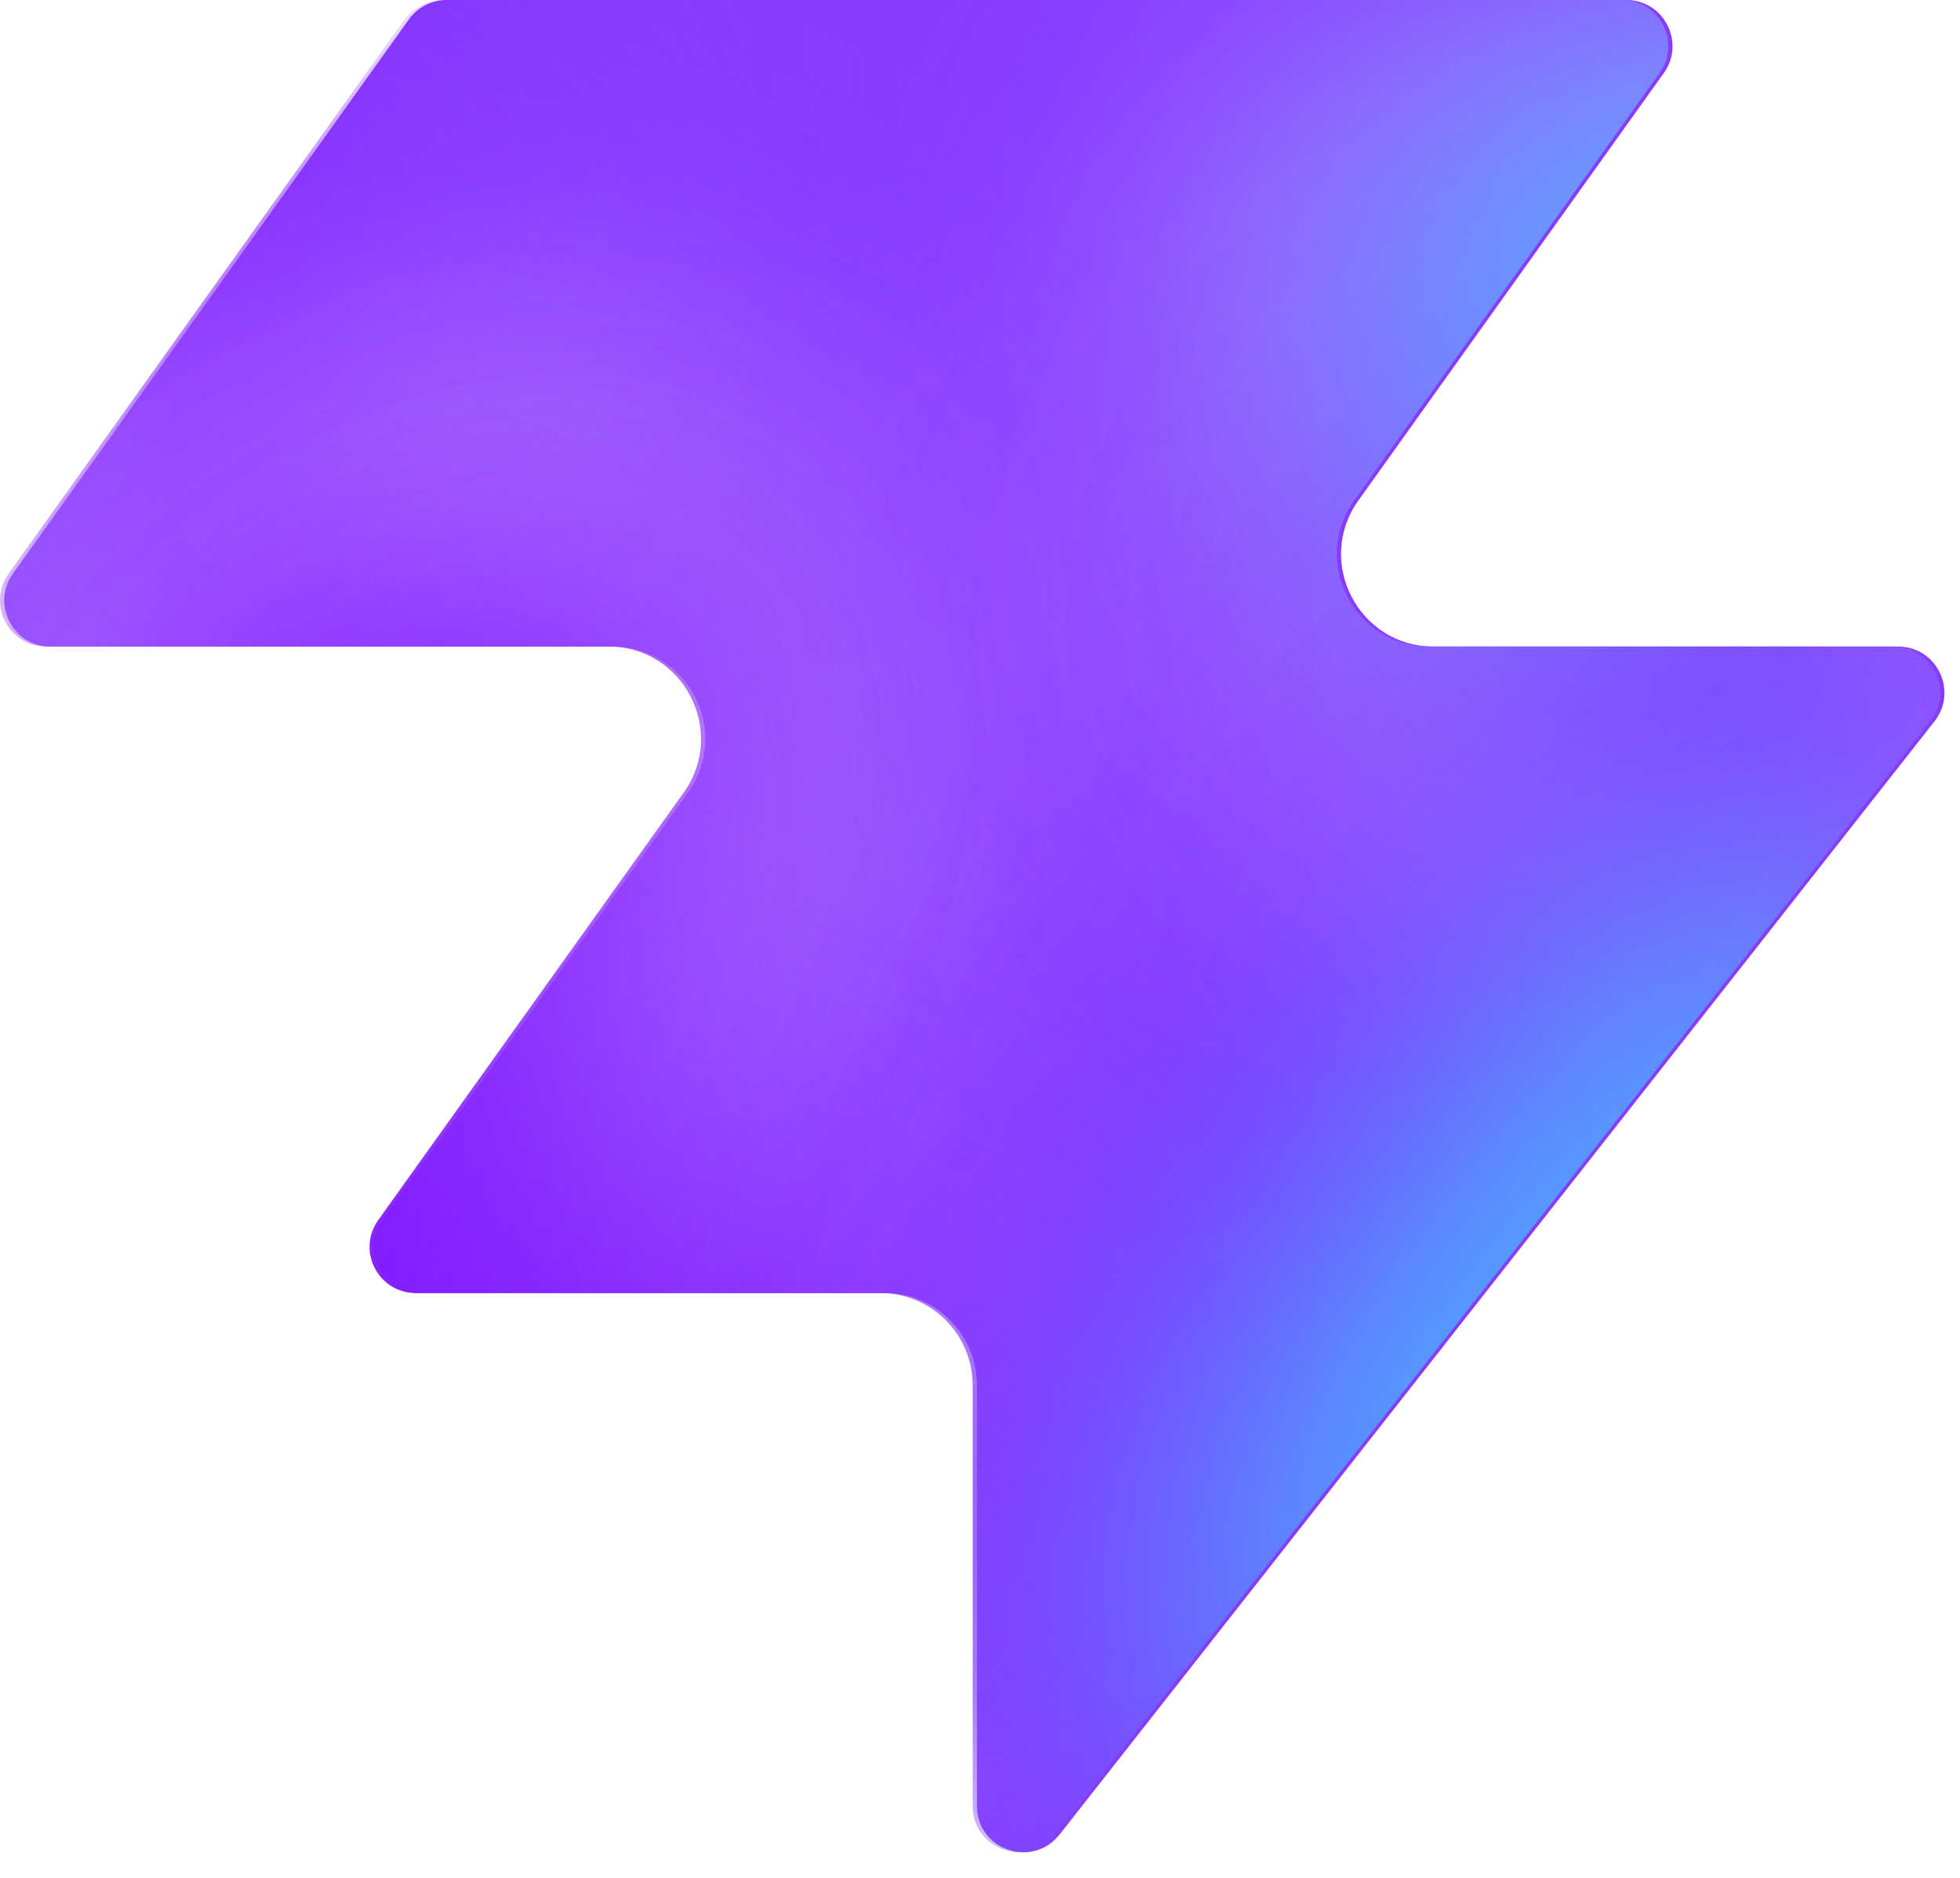
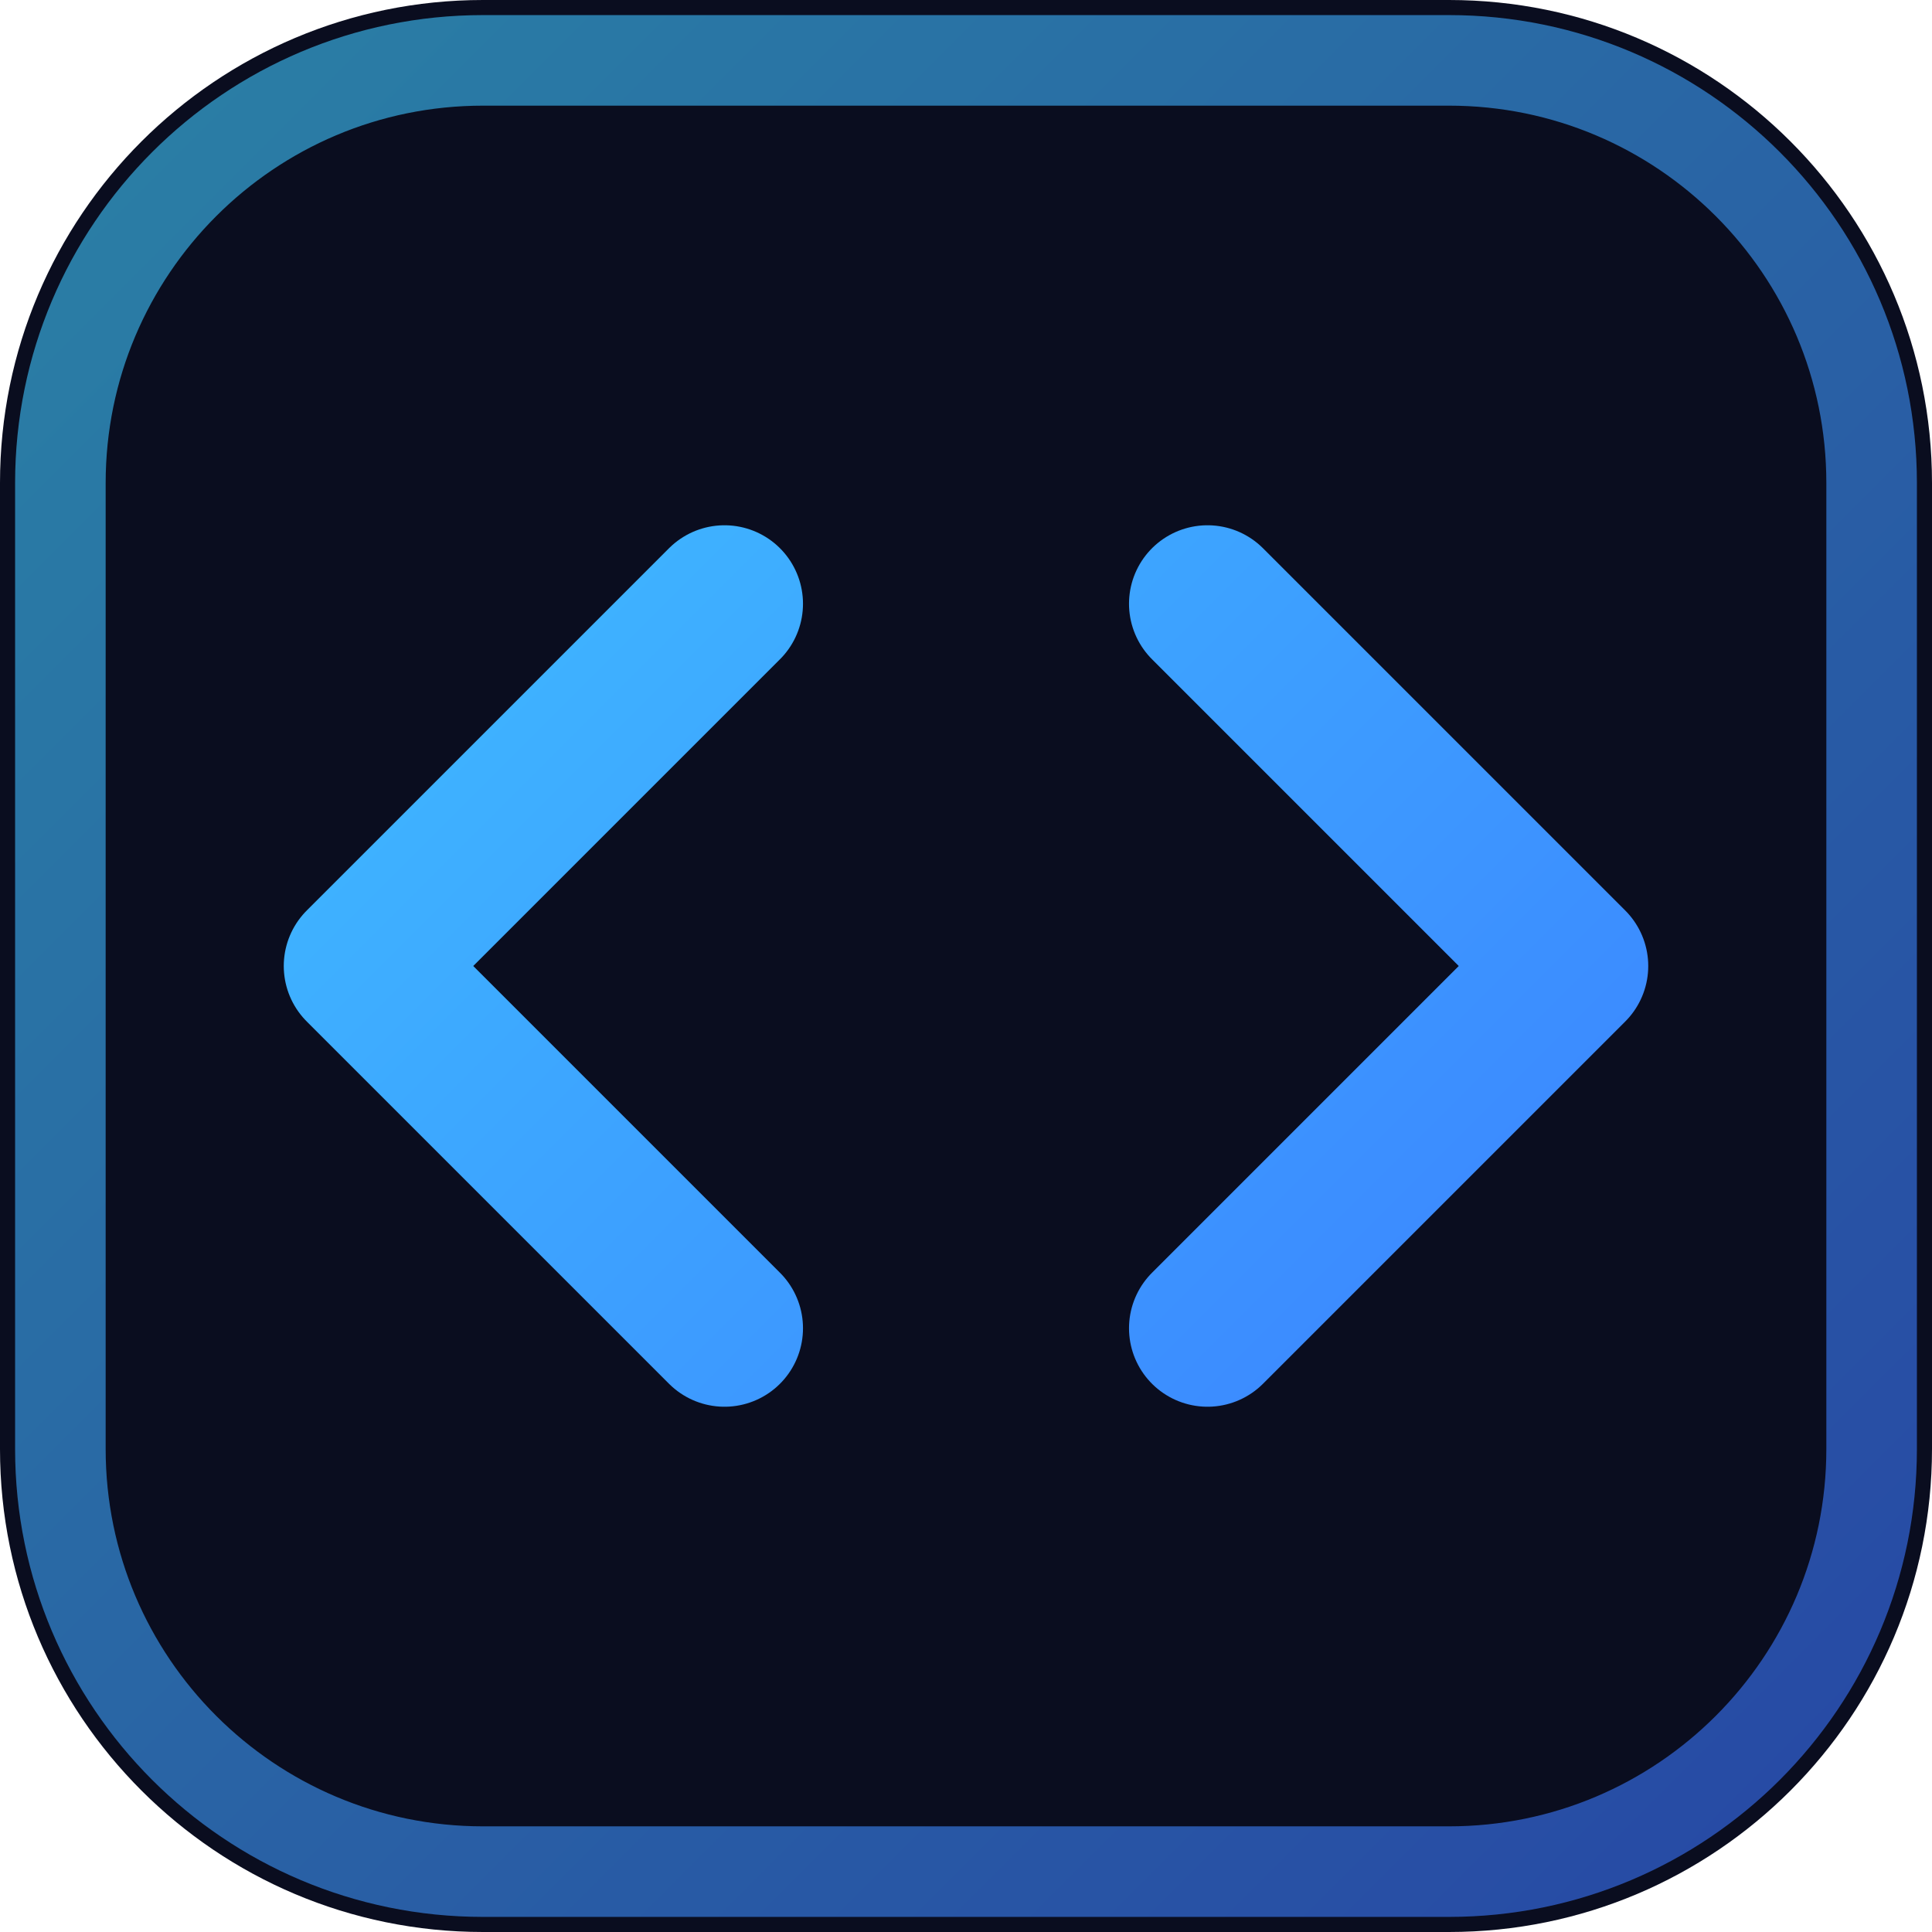
- <svg xmlns="http://www.w3.org/2000/svg" width="48" height="46" fill="none" viewBox="0 0 48 46">
-   <path fill="#863bff" d="M25.946 44.938c-.664.845-2.021.375-2.021-.698V33.937a2.26 2.26 0 0 0-2.262-2.262H10.287c-.92 0-1.456-1.04-.92-1.788l7.48-10.471c1.07-1.497 0-3.578-1.842-3.578H1.237c-.92 0-1.456-1.04-.92-1.788L10.013.474c.214-.297.556-.474.92-.474h28.894c.92 0 1.456 1.04.92 1.788l-7.48 10.471c-1.07 1.498 0 3.579 1.842 3.579h11.377c.943 0 1.473 1.088.89 1.83L25.947 44.94z" style="fill:#863bff;fill:color(display-p3 .525 .23 1);fill-opacity:1" />
-   <mask id="a" width="48" height="46" x="0" y="0" maskUnits="userSpaceOnUse" style="mask-type:alpha">
-     <path fill="#000" d="M25.842 44.938c-.664.844-2.021.375-2.021-.698V33.937a2.26 2.26 0 0 0-2.262-2.262H10.183c-.92 0-1.456-1.04-.92-1.788l7.48-10.471c1.07-1.498 0-3.579-1.842-3.579H1.133c-.92 0-1.456-1.04-.92-1.787L9.91.473c.214-.297.556-.474.92-.474h28.894c.92 0 1.456 1.04.92 1.788l-7.48 10.471c-1.07 1.498 0 3.578 1.842 3.578h11.377c.943 0 1.473 1.088.89 1.832L25.843 44.94z" style="fill:#000;fill-opacity:1" />
-   </mask>
-   <g mask="url(#a)">
-     <g filter="url(#b)">
-       <ellipse cx="5.508" cy="14.704" fill="#ede6ff" rx="5.508" ry="14.704" style="fill:#ede6ff;fill:color(display-p3 .927 .903 1);fill-opacity:1" transform="matrix(.00324 1 1 -.00324 -4.47 31.516)" />
-     </g>
-     <g filter="url(#c)">
-       <ellipse cx="10.399" cy="29.851" fill="#ede6ff" rx="10.399" ry="29.851" style="fill:#ede6ff;fill:color(display-p3 .927 .903 1);fill-opacity:1" transform="matrix(.00324 1 1 -.00324 -39.328 7.883)" />
-     </g>
-     <g filter="url(#d)">
-       <ellipse cx="5.508" cy="30.487" fill="#7e14ff" rx="5.508" ry="30.487" style="fill:#7e14ff;fill:color(display-p3 .492 .077 1);fill-opacity:1" transform="rotate(89.814 -25.913 -14.639)scale(1 -1)" />
-     </g>
-     <g filter="url(#e)">
-       <ellipse cx="5.508" cy="30.599" fill="#7e14ff" rx="5.508" ry="30.599" style="fill:#7e14ff;fill:color(display-p3 .492 .077 1);fill-opacity:1" transform="rotate(89.814 -32.644 -3.334)scale(1 -1)" />
-     </g>
-     <g filter="url(#f)">
-       <ellipse cx="5.508" cy="30.599" fill="#7e14ff" rx="5.508" ry="30.599" style="fill:#7e14ff;fill:color(display-p3 .492 .077 1);fill-opacity:1" transform="matrix(.00324 1 1 -.00324 -34.34 30.47)" />
-     </g>
-     <g filter="url(#g)">
-       <ellipse cx="14.072" cy="22.078" fill="#ede6ff" rx="14.072" ry="22.078" style="fill:#ede6ff;fill:color(display-p3 .927 .903 1);fill-opacity:1" transform="rotate(93.35 24.506 48.493)scale(-1 1)" />
-     </g>
-     <g filter="url(#h)">
-       <ellipse cx="3.47" cy="21.501" fill="#7e14ff" rx="3.47" ry="21.501" style="fill:#7e14ff;fill:color(display-p3 .492 .077 1);fill-opacity:1" transform="rotate(89.009 28.708 47.59)scale(-1 1)" />
-     </g>
-     <g filter="url(#i)">
-       <ellipse cx="3.47" cy="21.501" fill="#7e14ff" rx="3.47" ry="21.501" style="fill:#7e14ff;fill:color(display-p3 .492 .077 1);fill-opacity:1" transform="rotate(89.009 28.708 47.59)scale(-1 1)" />
-     </g>
-     <g filter="url(#j)">
-       <ellipse cx=".387" cy="8.972" fill="#7e14ff" rx="4.407" ry="29.108" style="fill:#7e14ff;fill:color(display-p3 .492 .077 1);fill-opacity:1" transform="rotate(39.51 .387 8.972)" />
-     </g>
-     <g filter="url(#k)">
-       <ellipse cx="47.523" cy="-6.092" fill="#7e14ff" rx="4.407" ry="29.108" style="fill:#7e14ff;fill:color(display-p3 .492 .077 1);fill-opacity:1" transform="rotate(37.892 47.523 -6.092)" />
-     </g>
-     <g filter="url(#l)">
-       <ellipse cx="41.412" cy="6.333" fill="#47bfff" rx="5.971" ry="9.665" style="fill:#47bfff;fill:color(display-p3 .28 .748 1);fill-opacity:1" transform="rotate(37.892 41.412 6.333)" />
-     </g>
-     <g filter="url(#m)">
-       <ellipse cx="-1.879" cy="38.332" fill="#7e14ff" rx="4.407" ry="29.108" style="fill:#7e14ff;fill:color(display-p3 .492 .077 1);fill-opacity:1" transform="rotate(37.892 -1.88 38.332)" />
-     </g>
-     <g filter="url(#n)">
-       <ellipse cx="-1.879" cy="38.332" fill="#7e14ff" rx="4.407" ry="29.108" style="fill:#7e14ff;fill:color(display-p3 .492 .077 1);fill-opacity:1" transform="rotate(37.892 -1.88 38.332)" />
-     </g>
-     <g filter="url(#o)">
-       <ellipse cx="35.651" cy="29.907" fill="#7e14ff" rx="4.407" ry="29.108" style="fill:#7e14ff;fill:color(display-p3 .492 .077 1);fill-opacity:1" transform="rotate(37.892 35.651 29.907)" />
-     </g>
-     <g filter="url(#p)">
-       <ellipse cx="38.418" cy="32.4" fill="#47bfff" rx="5.971" ry="15.297" style="fill:#47bfff;fill:color(display-p3 .28 .748 1);fill-opacity:1" transform="rotate(37.892 38.418 32.4)" />
-     </g>
-   </g>
+ <svg xmlns="http://www.w3.org/2000/svg" viewBox="0 0 32 32">
  <defs>
-     <filter id="b" width="60.045" height="41.654" x="-19.77" y="16.149" color-interpolation-filters="sRGB" filterUnits="userSpaceOnUse">
-       <feFlood flood-opacity="0" result="BackgroundImageFix" />
-       <feBlend in="SourceGraphic" in2="BackgroundImageFix" result="shape" />
-       <feGaussianBlur result="effect1_foregroundBlur_2002_17158" stdDeviation="7.659" />
-     </filter>
-     <filter id="c" width="90.34" height="51.437" x="-54.613" y="-7.533" color-interpolation-filters="sRGB" filterUnits="userSpaceOnUse">
-       <feFlood flood-opacity="0" result="BackgroundImageFix" />
-       <feBlend in="SourceGraphic" in2="BackgroundImageFix" result="shape" />
-       <feGaussianBlur result="effect1_foregroundBlur_2002_17158" stdDeviation="7.659" />
-     </filter>
-     <filter id="d" width="79.355" height="29.4" x="-49.64" y="2.03" color-interpolation-filters="sRGB" filterUnits="userSpaceOnUse">
-       <feFlood flood-opacity="0" result="BackgroundImageFix" />
-       <feBlend in="SourceGraphic" in2="BackgroundImageFix" result="shape" />
-       <feGaussianBlur result="effect1_foregroundBlur_2002_17158" stdDeviation="4.596" />
-     </filter>
-     <filter id="e" width="79.579" height="29.4" x="-45.045" y="20.029" color-interpolation-filters="sRGB" filterUnits="userSpaceOnUse">
-       <feFlood flood-opacity="0" result="BackgroundImageFix" />
-       <feBlend in="SourceGraphic" in2="BackgroundImageFix" result="shape" />
-       <feGaussianBlur result="effect1_foregroundBlur_2002_17158" stdDeviation="4.596" />
-     </filter>
-     <filter id="f" width="79.579" height="29.4" x="-43.513" y="21.178" color-interpolation-filters="sRGB" filterUnits="userSpaceOnUse">
-       <feFlood flood-opacity="0" result="BackgroundImageFix" />
-       <feBlend in="SourceGraphic" in2="BackgroundImageFix" result="shape" />
-       <feGaussianBlur result="effect1_foregroundBlur_2002_17158" stdDeviation="4.596" />
-     </filter>
-     <filter id="g" width="74.749" height="58.852" x="15.756" y="-17.901" color-interpolation-filters="sRGB" filterUnits="userSpaceOnUse">
-       <feFlood flood-opacity="0" result="BackgroundImageFix" />
-       <feBlend in="SourceGraphic" in2="BackgroundImageFix" result="shape" />
-       <feGaussianBlur result="effect1_foregroundBlur_2002_17158" stdDeviation="7.659" />
-     </filter>
-     <filter id="h" width="61.377" height="25.362" x="23.548" y="2.284" color-interpolation-filters="sRGB" filterUnits="userSpaceOnUse">
-       <feFlood flood-opacity="0" result="BackgroundImageFix" />
-       <feBlend in="SourceGraphic" in2="BackgroundImageFix" result="shape" />
-       <feGaussianBlur result="effect1_foregroundBlur_2002_17158" stdDeviation="4.596" />
-     </filter>
-     <filter id="i" width="61.377" height="25.362" x="23.548" y="2.284" color-interpolation-filters="sRGB" filterUnits="userSpaceOnUse">
-       <feFlood flood-opacity="0" result="BackgroundImageFix" />
-       <feBlend in="SourceGraphic" in2="BackgroundImageFix" result="shape" />
-       <feGaussianBlur result="effect1_foregroundBlur_2002_17158" stdDeviation="4.596" />
-     </filter>
-     <filter id="j" width="56.045" height="63.649" x="-27.636" y="-22.853" color-interpolation-filters="sRGB" filterUnits="userSpaceOnUse">
-       <feFlood flood-opacity="0" result="BackgroundImageFix" />
-       <feBlend in="SourceGraphic" in2="BackgroundImageFix" result="shape" />
-       <feGaussianBlur result="effect1_foregroundBlur_2002_17158" stdDeviation="4.596" />
-     </filter>
-     <filter id="k" width="54.814" height="64.646" x="20.116" y="-38.415" color-interpolation-filters="sRGB" filterUnits="userSpaceOnUse">
-       <feFlood flood-opacity="0" result="BackgroundImageFix" />
-       <feBlend in="SourceGraphic" in2="BackgroundImageFix" result="shape" />
-       <feGaussianBlur result="effect1_foregroundBlur_2002_17158" stdDeviation="4.596" />
-     </filter>
-     <filter id="l" width="33.541" height="35.313" x="24.641" y="-11.323" color-interpolation-filters="sRGB" filterUnits="userSpaceOnUse">
-       <feFlood flood-opacity="0" result="BackgroundImageFix" />
-       <feBlend in="SourceGraphic" in2="BackgroundImageFix" result="shape" />
-       <feGaussianBlur result="effect1_foregroundBlur_2002_17158" stdDeviation="4.596" />
-     </filter>
-     <filter id="m" width="54.814" height="64.646" x="-29.286" y="6.009" color-interpolation-filters="sRGB" filterUnits="userSpaceOnUse">
-       <feFlood flood-opacity="0" result="BackgroundImageFix" />
-       <feBlend in="SourceGraphic" in2="BackgroundImageFix" result="shape" />
-       <feGaussianBlur result="effect1_foregroundBlur_2002_17158" stdDeviation="4.596" />
-     </filter>
-     <filter id="n" width="54.814" height="64.646" x="-29.286" y="6.009" color-interpolation-filters="sRGB" filterUnits="userSpaceOnUse">
-       <feFlood flood-opacity="0" result="BackgroundImageFix" />
-       <feBlend in="SourceGraphic" in2="BackgroundImageFix" result="shape" />
-       <feGaussianBlur result="effect1_foregroundBlur_2002_17158" stdDeviation="4.596" />
-     </filter>
-     <filter id="o" width="54.814" height="64.646" x="8.244" y="-2.416" color-interpolation-filters="sRGB" filterUnits="userSpaceOnUse">
-       <feFlood flood-opacity="0" result="BackgroundImageFix" />
-       <feBlend in="SourceGraphic" in2="BackgroundImageFix" result="shape" />
-       <feGaussianBlur result="effect1_foregroundBlur_2002_17158" stdDeviation="4.596" />
-     </filter>
-     <filter id="p" width="39.409" height="43.623" x="18.713" y="10.588" color-interpolation-filters="sRGB" filterUnits="userSpaceOnUse">
-       <feFlood flood-opacity="0" result="BackgroundImageFix" />
-       <feBlend in="SourceGraphic" in2="BackgroundImageFix" result="shape" />
-       <feGaussianBlur result="effect1_foregroundBlur_2002_17158" stdDeviation="4.596" />
-     </filter>
+     <linearGradient id="g" x1="0" y1="0" x2="32" y2="32" gradientUnits="userSpaceOnUse">
+       <stop offset="0" stop-color="#3fd0ff" />
+       <stop offset="1" stop-color="#3b6dff" />
+     </linearGradient>
  </defs>
+   <rect width="32" height="32" rx="8" fill="#0a0d1f" />
+   <rect x="1" y="1" width="30" height="30" rx="7" fill="none" stroke="url(#g)" stroke-width="1.5" opacity="0.6" />
+   <path d="M12 10 L6 16 L12 22" fill="none" stroke="url(#g)" stroke-width="2.6" stroke-linecap="round" stroke-linejoin="round" />
+   <path d="M20 10 L26 16 L20 22" fill="none" stroke="url(#g)" stroke-width="2.6" stroke-linecap="round" stroke-linejoin="round" />
</svg>
